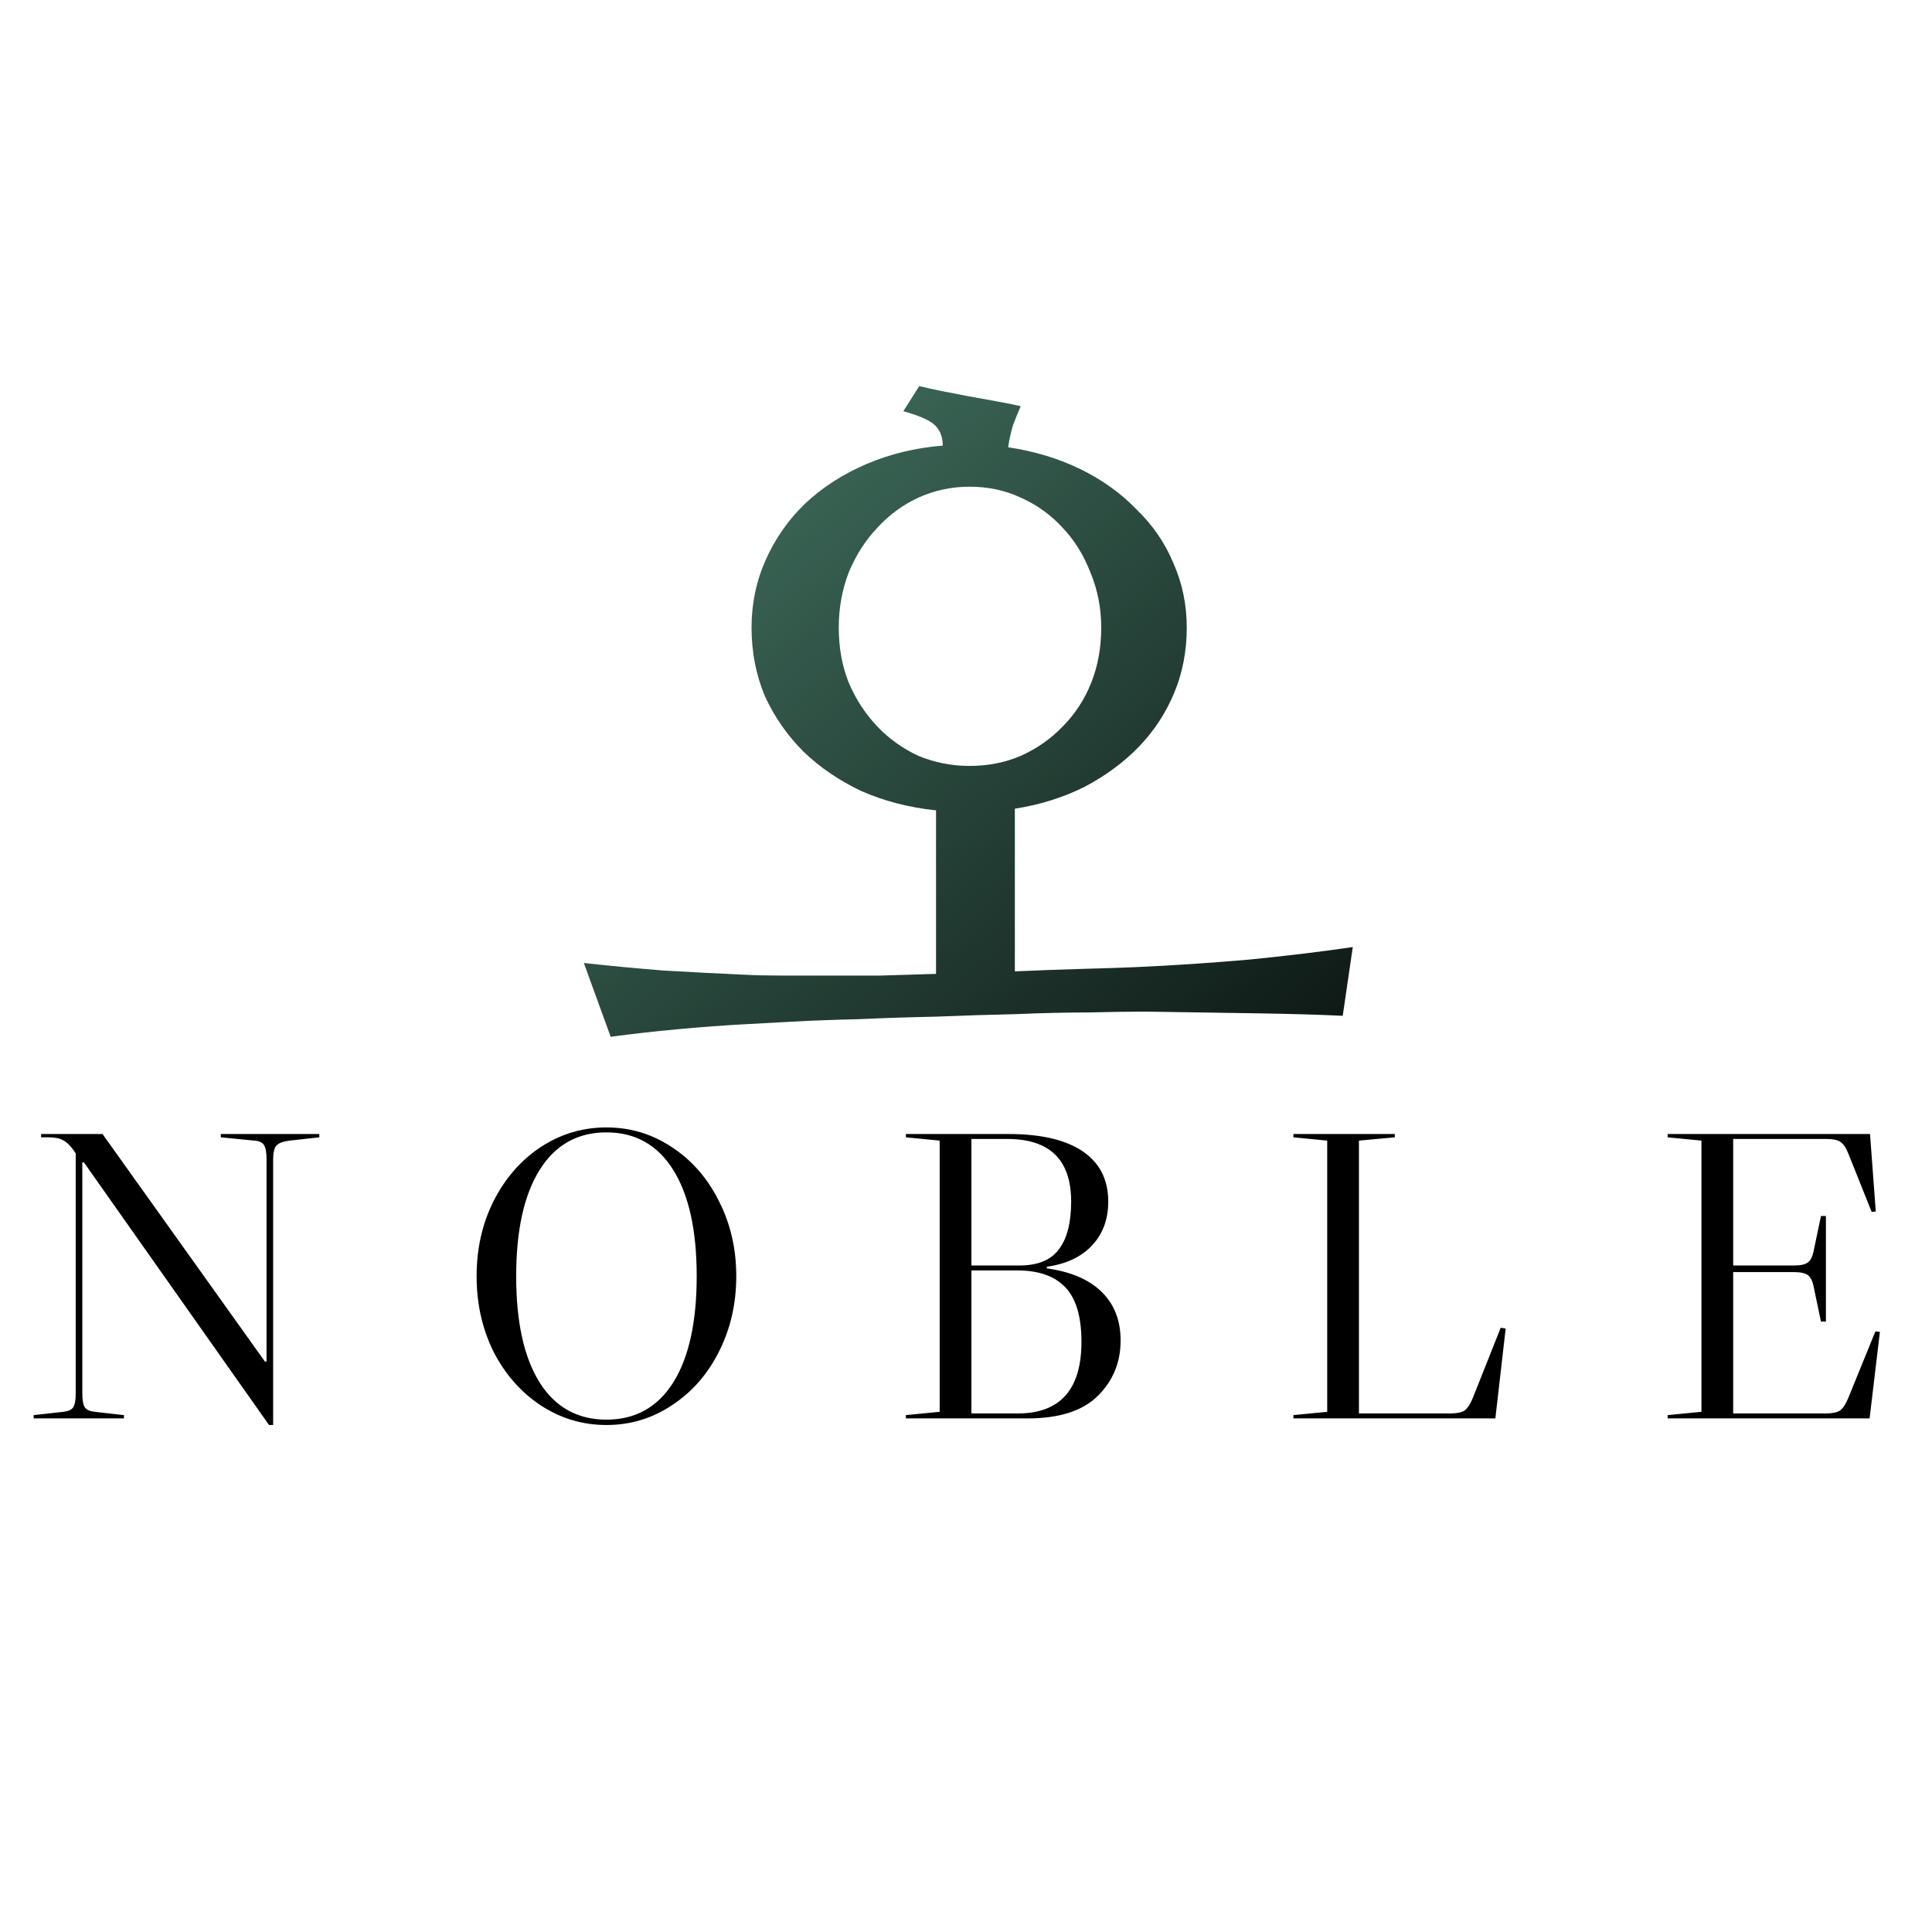
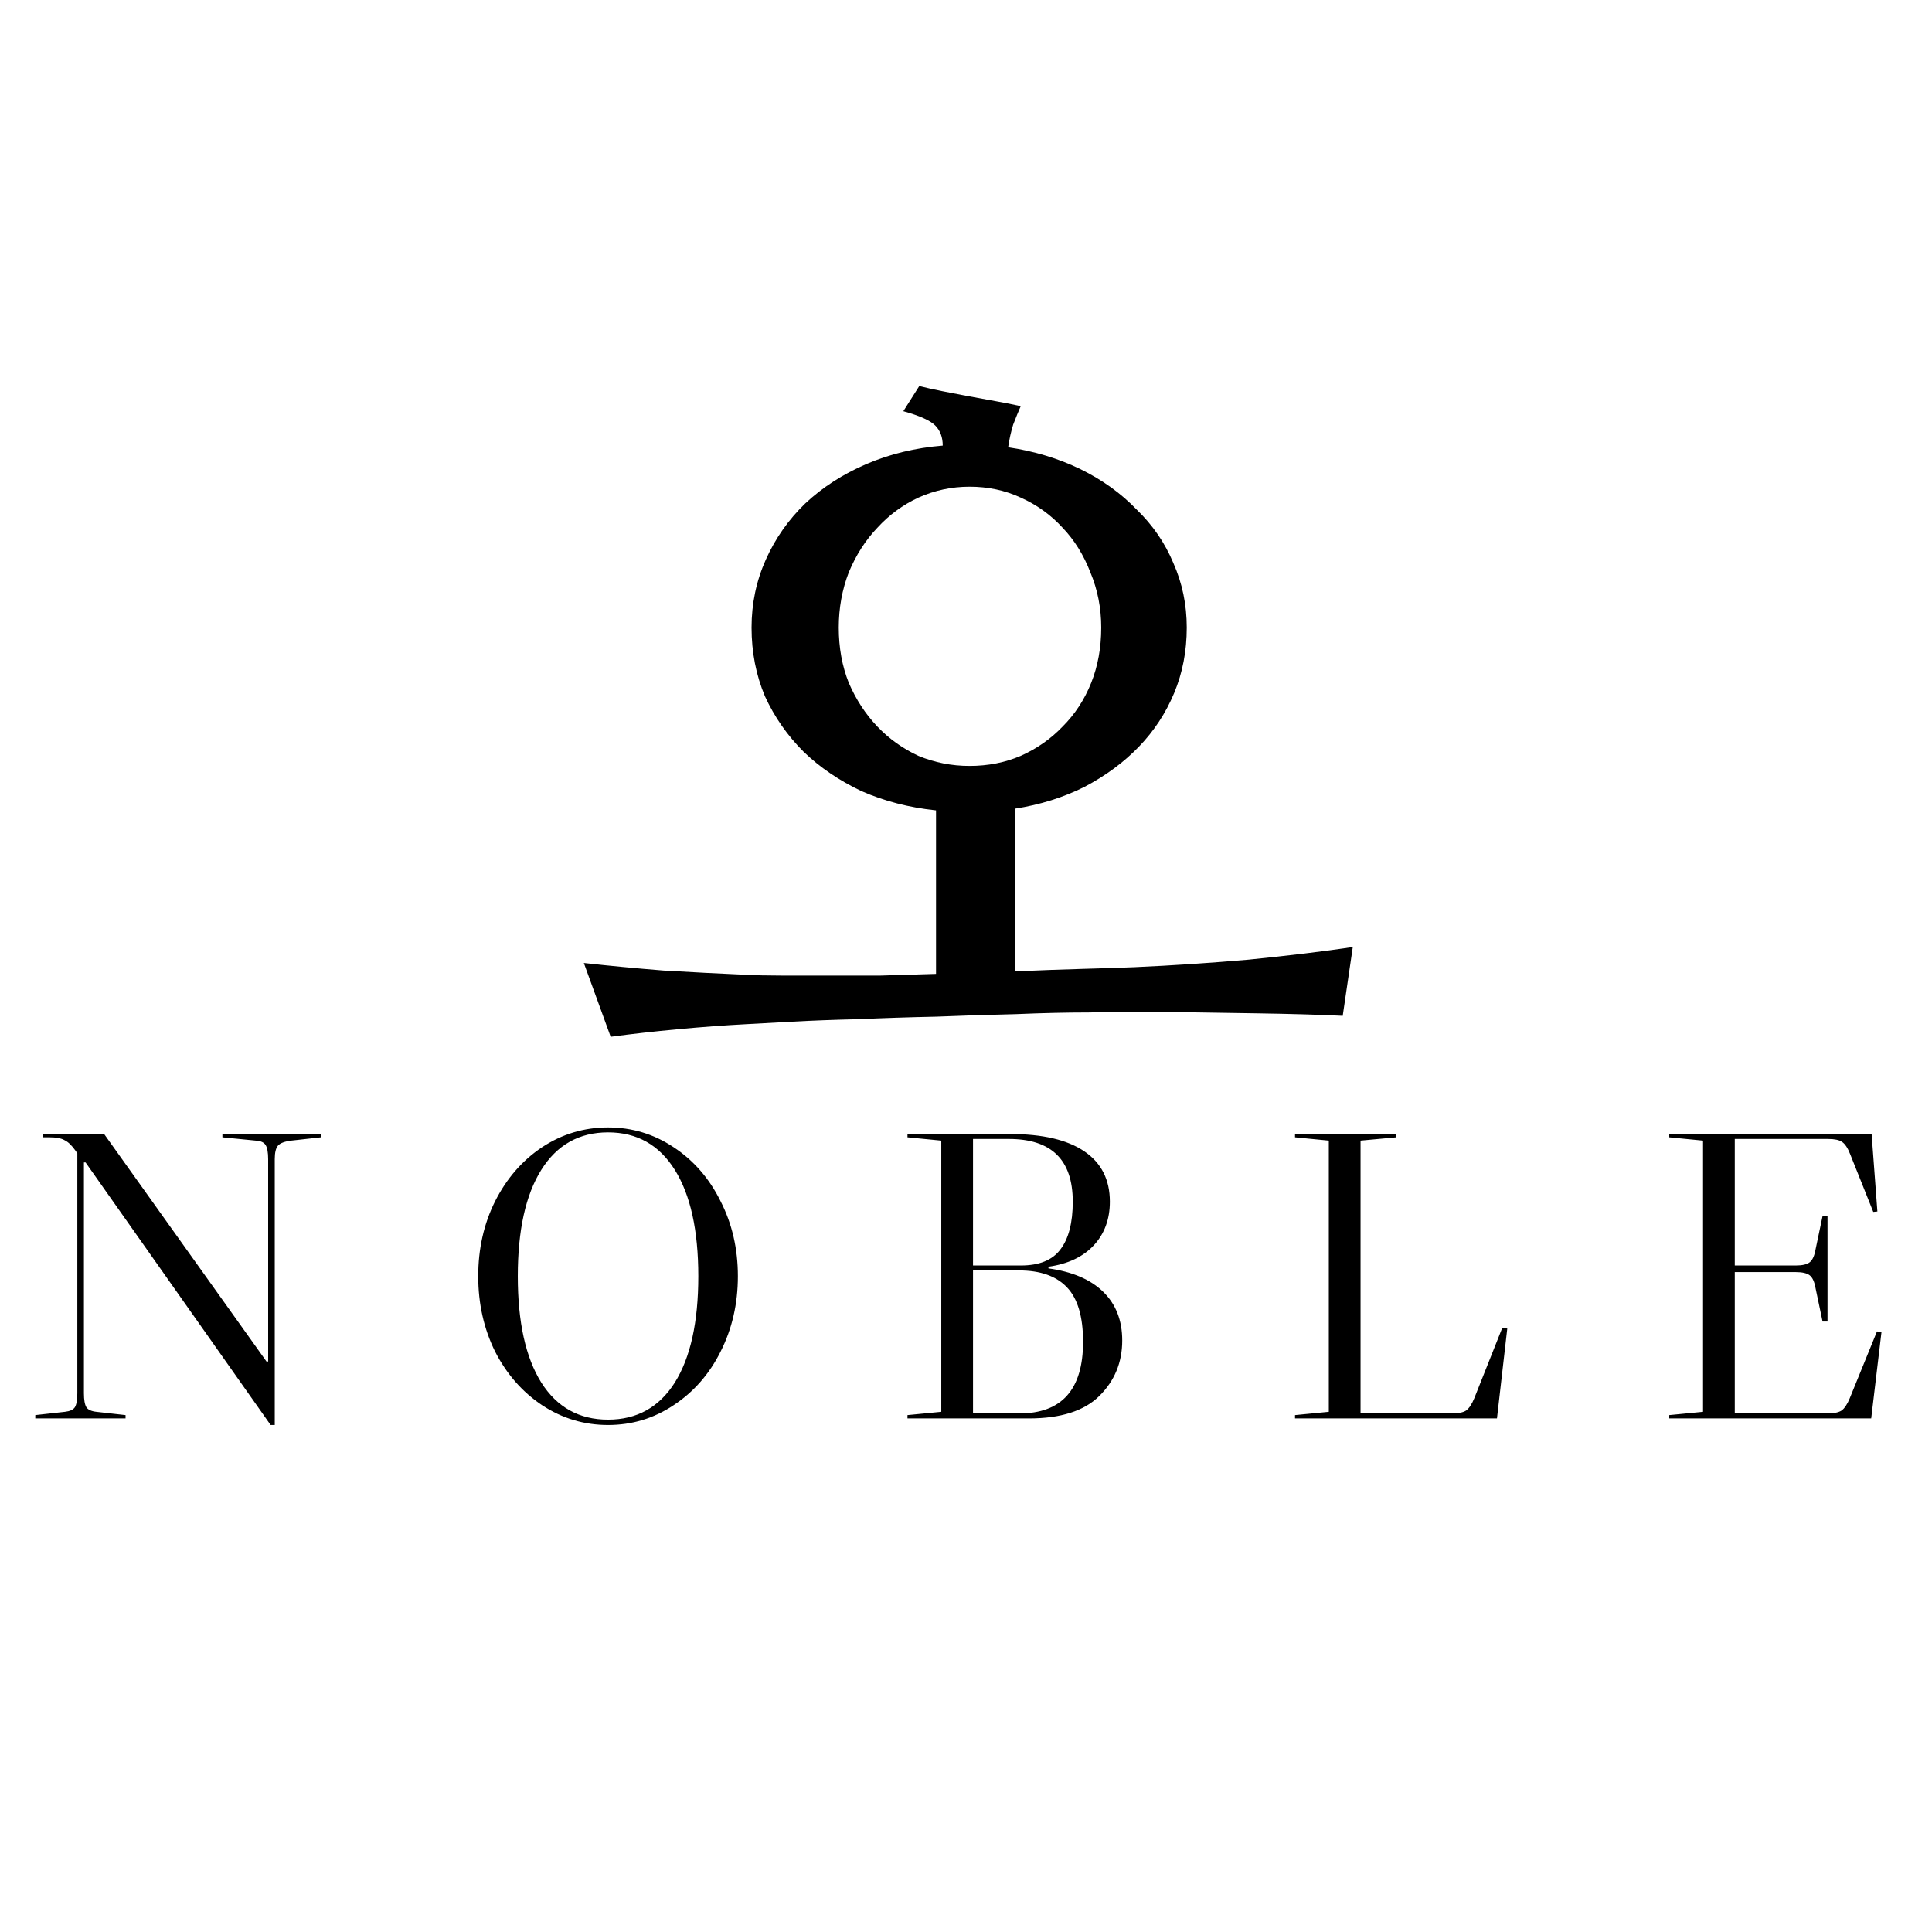
<svg xmlns="http://www.w3.org/2000/svg" width="450" height="450" viewBox="0 0 450 450" fill="none">
-   <path d="M74.372 264.135V264.903L67.46 265.671C65.924 265.863 64.9 266.247 64.388 266.823C63.876 267.399 63.62 268.455 63.62 269.991V331.911H62.66L19.556 270.759H19.172V324.519C19.172 326.055 19.364 327.143 19.748 327.783C20.132 328.359 20.9 328.711 22.052 328.839L28.868 329.607V330.375H7.844V329.607L14.756 328.839C15.908 328.711 16.676 328.359 17.06 327.783C17.444 327.143 17.636 326.055 17.636 324.519V268.647L17.252 268.071C16.356 266.791 15.492 265.959 14.66 265.575C13.892 265.127 12.74 264.903 11.204 264.903H9.572V264.135H23.876L61.7 317.127H62.084V269.991C62.084 268.455 61.892 267.367 61.508 266.727C61.124 266.087 60.356 265.735 59.204 265.671L51.428 264.903V264.135H74.372ZM141.251 262.599C146.819 262.599 151.907 264.135 156.515 267.207C161.187 270.279 164.835 274.471 167.459 279.783C170.147 285.031 171.491 290.855 171.491 297.255C171.491 303.655 170.147 309.511 167.459 314.823C164.835 320.071 161.187 324.231 156.515 327.303C151.907 330.375 146.819 331.911 141.251 331.911C135.683 331.911 130.563 330.375 125.891 327.303C121.283 324.231 117.635 320.071 114.947 314.823C112.323 309.511 111.011 303.655 111.011 297.255C111.011 290.855 112.323 285.031 114.947 279.783C117.635 274.471 121.283 270.279 125.891 267.207C130.563 264.135 135.683 262.599 141.251 262.599ZM120.227 297.255C120.227 307.943 122.051 316.199 125.699 322.023C129.347 327.783 134.531 330.663 141.251 330.663C147.971 330.663 153.155 327.783 156.803 322.023C160.451 316.199 162.275 307.943 162.275 297.255C162.275 286.567 160.451 278.311 156.803 272.487C153.155 266.663 147.971 263.751 141.251 263.751C134.531 263.751 129.347 266.663 125.699 272.487C122.051 278.311 120.227 286.567 120.227 297.255ZM243.828 295.431C249.396 296.199 253.652 298.023 256.596 300.903C259.54 303.783 261.012 307.559 261.012 312.231C261.012 317.351 259.22 321.671 255.636 325.191C252.116 328.647 246.676 330.375 239.316 330.375H210.996V329.607L218.868 328.839V265.671L210.996 264.903V264.135H234.9C242.452 264.135 248.212 265.479 252.18 268.167C256.148 270.855 258.132 274.759 258.132 279.879C258.132 283.975 256.884 287.367 254.388 290.055C251.892 292.743 248.372 294.407 243.828 295.047V295.431ZM226.26 265.287V294.759H237.396C241.684 294.759 244.756 293.511 246.612 291.015C248.532 288.519 249.492 284.807 249.492 279.879C249.492 270.151 244.532 265.287 234.612 265.287H226.26ZM237.012 329.223C246.932 329.223 251.892 323.655 251.892 312.519C251.892 306.695 250.644 302.471 248.148 299.847C245.652 297.223 241.94 295.911 237.012 295.911H226.26V329.223H237.012ZM309.131 328.839V265.671L301.259 264.903V264.135H324.875V264.903L316.523 265.671V329.223H337.739C339.275 329.223 340.395 328.999 341.099 328.551C341.803 328.039 342.443 327.079 343.019 325.671L349.547 309.255L350.699 309.447L348.299 330.375H301.259V329.607L309.131 328.839ZM437.867 310.215L435.467 330.375H388.427V329.607L396.299 328.839V265.671L388.427 264.903V264.135H435.563L436.907 282.183L435.947 282.279L430.571 268.839C429.995 267.367 429.355 266.407 428.651 265.959C428.011 265.511 426.923 265.287 425.387 265.287H403.691V294.759H417.899C419.435 294.759 420.523 294.503 421.163 293.991C421.803 293.479 422.251 292.487 422.507 291.015L424.139 283.239H425.291V307.815H424.139L422.507 300.039C422.251 298.567 421.803 297.575 421.163 297.063C420.523 296.551 419.435 296.295 417.899 296.295H403.691V329.223H425.195C426.731 329.223 427.851 328.999 428.555 328.551C429.259 328.039 429.899 327.079 430.475 325.671L436.811 310.119L437.867 310.215Z" fill="black" />
-   <path d="M234.816 104.18C240.936 105.091 246.535 106.784 251.613 109.258C256.691 111.732 261.053 114.857 264.699 118.633C268.475 122.279 271.34 126.445 273.293 131.133C275.376 135.82 276.418 140.833 276.418 146.172C276.418 151.641 275.441 156.719 273.488 161.406C271.535 166.094 268.801 170.26 265.285 173.906C261.77 177.552 257.538 180.677 252.59 183.281C247.642 185.755 242.238 187.448 236.379 188.359V226.25C242.238 225.99 247.577 225.794 252.395 225.664C257.212 225.534 261.184 225.404 264.309 225.273C273.033 224.883 281.887 224.297 290.871 223.516C299.986 222.604 308.059 221.628 315.09 220.586L312.746 236.602C307.538 236.341 300.767 236.146 292.434 236.016C284.1 235.885 275.572 235.755 266.848 235.625C263.202 235.625 258.775 235.69 253.566 235.82C248.358 235.82 242.694 235.951 236.574 236.211C230.585 236.341 224.4 236.536 218.02 236.797C211.77 236.927 205.78 237.122 200.051 237.383C194.322 237.513 189.113 237.708 184.426 237.969C179.868 238.229 176.288 238.424 173.684 238.555C168.736 238.815 163.462 239.206 157.863 239.727C152.264 240.247 147.056 240.833 142.238 241.484L135.988 224.297C141.848 224.948 148.033 225.534 154.543 226.055C161.184 226.445 167.499 226.771 173.488 227.031C175.832 227.161 178.632 227.227 181.887 227.227C185.272 227.227 188.918 227.227 192.824 227.227C196.73 227.227 200.832 227.227 205.129 227.227C209.426 227.096 213.723 226.966 218.02 226.836V188.75C211.77 188.099 205.975 186.602 200.637 184.258C195.428 181.784 190.936 178.724 187.16 175.078C183.384 171.302 180.389 167.005 178.176 162.188C176.092 157.24 175.051 151.901 175.051 146.172C175.051 140.573 176.158 135.299 178.371 130.352C180.585 125.404 183.645 121.042 187.551 117.266C191.587 113.49 196.34 110.43 201.809 108.086C207.277 105.742 213.202 104.31 219.582 103.789C219.582 101.836 218.996 100.273 217.824 99.102C216.652 97.93 214.178 96.823 210.402 95.781L214.113 89.922C215.676 90.312 217.434 90.703 219.387 91.094C221.34 91.484 223.358 91.875 225.441 92.266C227.655 92.656 229.803 93.047 231.887 93.438C234.1 93.828 236.053 94.219 237.746 94.609C237.225 95.781 236.639 97.213 235.988 98.906C235.467 100.599 235.077 102.357 234.816 104.18ZM256.496 146.172C256.496 141.615 255.65 137.318 253.957 133.281C252.395 129.245 250.246 125.794 247.512 122.93C244.777 119.935 241.522 117.591 237.746 115.898C234.1 114.206 230.129 113.359 225.832 113.359C221.665 113.359 217.694 114.206 213.918 115.898C210.272 117.591 207.082 119.935 204.348 122.93C201.613 125.794 199.4 129.245 197.707 133.281C196.145 137.318 195.363 141.615 195.363 146.172C195.363 150.859 196.145 155.156 197.707 159.062C199.4 162.969 201.613 166.354 204.348 169.219C207.082 172.083 210.272 174.362 213.918 176.055C217.694 177.617 221.665 178.398 225.832 178.398C230.129 178.398 234.1 177.617 237.746 176.055C241.522 174.362 244.777 172.083 247.512 169.219C250.376 166.354 252.59 162.969 254.152 159.062C255.715 155.156 256.496 150.859 256.496 146.172Z" fill="url(#paint0_linear_26_12)" />
+   <path d="M74.747 264.135V264.903L67.835 265.671C66.299 265.863 65.275 266.247 64.763 266.823C64.251 267.399 63.995 268.455 63.995 269.991V331.911H63.035L19.931 270.759H19.547V324.519C19.547 326.055 19.739 327.143 20.123 327.783C20.507 328.359 21.275 328.711 22.427 328.839L29.243 329.607V330.375H8.219V329.607L15.131 328.839C16.283 328.711 17.051 328.359 17.435 327.783C17.819 327.143 18.011 326.055 18.011 324.519V268.647L17.627 268.071C16.731 266.791 15.867 265.959 15.035 265.575C14.267 265.127 13.115 264.903 11.579 264.903H9.947V264.135H24.251L62.075 317.127H62.459V269.991C62.459 268.455 62.267 267.367 61.883 266.727C61.499 266.087 60.731 265.735 59.579 265.671L51.803 264.903V264.135H74.747ZM141.626 262.599C147.194 262.599 152.282 264.135 156.89 267.207C161.562 270.279 165.21 274.471 167.834 279.783C170.522 285.031 171.866 290.855 171.866 297.255C171.866 303.655 170.522 309.511 167.834 314.823C165.21 320.071 161.562 324.231 156.89 327.303C152.282 330.375 147.194 331.911 141.626 331.911C136.058 331.911 130.938 330.375 126.266 327.303C121.658 324.231 118.01 320.071 115.322 314.823C112.698 309.511 111.386 303.655 111.386 297.255C111.386 290.855 112.698 285.031 115.322 279.783C118.01 274.471 121.658 270.279 126.266 267.207C130.938 264.135 136.058 262.599 141.626 262.599ZM120.602 297.255C120.602 307.943 122.426 316.199 126.074 322.023C129.722 327.783 134.906 330.663 141.626 330.663C148.346 330.663 153.53 327.783 157.178 322.023C160.826 316.199 162.65 307.943 162.65 297.255C162.65 286.567 160.826 278.311 157.178 272.487C153.53 266.663 148.346 263.751 141.626 263.751C134.906 263.751 129.722 266.663 126.074 272.487C122.426 278.311 120.602 286.567 120.602 297.255ZM244.203 295.431C249.771 296.199 254.027 298.023 256.971 300.903C259.915 303.783 261.387 307.559 261.387 312.231C261.387 317.351 259.595 321.671 256.011 325.191C252.491 328.647 247.051 330.375 239.691 330.375H211.371V329.607L219.243 328.839V265.671L211.371 264.903V264.135H235.275C242.827 264.135 248.587 265.479 252.555 268.167C256.523 270.855 258.507 274.759 258.507 279.879C258.507 283.975 257.259 287.367 254.763 290.055C252.267 292.743 248.747 294.407 244.203 295.047V295.431ZM226.635 265.287V294.759H237.771C242.059 294.759 245.131 293.511 246.987 291.015C248.907 288.519 249.867 284.807 249.867 279.879C249.867 270.151 244.907 265.287 234.987 265.287H226.635ZM237.387 329.223C247.307 329.223 252.267 323.655 252.267 312.519C252.267 306.695 251.019 302.471 248.523 299.847C246.027 297.223 242.315 295.911 237.387 295.911H226.635V329.223H237.387ZM309.506 328.839V265.671L301.634 264.903V264.135H325.25V264.903L316.898 265.671V329.223H338.114C339.65 329.223 340.77 328.999 341.474 328.551C342.178 328.039 342.818 327.079 343.394 325.671L349.922 309.255L351.074 309.447L348.674 330.375H301.634V329.607L309.506 328.839ZM438.242 310.215L435.842 330.375H388.802V329.607L396.674 328.839V265.671L388.802 264.903V264.135H435.938L437.282 282.183L436.322 282.279L430.946 268.839C430.37 267.367 429.73 266.407 429.026 265.959C428.386 265.511 427.298 265.287 425.762 265.287H404.066V294.759H418.274C419.81 294.759 420.898 294.503 421.538 293.991C422.178 293.479 422.626 292.487 422.882 291.015L424.514 283.239H425.666V307.815H424.514L422.882 300.039C422.626 298.567 422.178 297.575 421.538 297.063C420.898 296.551 419.81 296.295 418.274 296.295H404.066V329.223H425.57C427.106 329.223 428.226 328.999 428.93 328.551C429.634 328.039 430.274 327.079 430.85 325.671L437.186 310.119L438.242 310.215Z" fill="black" />
+   <path d="M234.816 104.18C240.936 105.091 246.535 106.784 251.613 109.258C256.691 111.732 261.053 114.857 264.699 118.633C268.475 122.279 271.34 126.445 273.293 131.133C275.376 135.82 276.418 140.833 276.418 146.172C276.418 151.641 275.441 156.719 273.488 161.406C271.535 166.094 268.801 170.26 265.285 173.906C261.77 177.552 257.538 180.677 252.59 183.281C247.642 185.755 242.238 187.448 236.379 188.359V226.25C242.238 225.99 247.577 225.794 252.395 225.664C257.212 225.534 261.184 225.404 264.309 225.273C273.033 224.883 281.887 224.297 290.871 223.516C299.986 222.604 308.059 221.628 315.09 220.586L312.746 236.602C307.538 236.341 300.767 236.146 292.434 236.016C284.1 235.885 275.572 235.755 266.848 235.625C263.202 235.625 258.775 235.69 253.566 235.82C248.358 235.82 242.694 235.951 236.574 236.211C230.585 236.341 224.4 236.536 218.02 236.797C211.77 236.927 205.78 237.122 200.051 237.383C194.322 237.513 189.113 237.708 184.426 237.969C179.868 238.229 176.288 238.424 173.684 238.555C168.736 238.815 163.462 239.206 157.863 239.727C152.264 240.247 147.056 240.833 142.238 241.484L135.988 224.297C141.848 224.948 148.033 225.534 154.543 226.055C161.184 226.445 167.499 226.771 173.488 227.031C175.832 227.161 178.632 227.227 181.887 227.227C185.272 227.227 188.918 227.227 192.824 227.227C196.73 227.227 200.832 227.227 205.129 227.227C209.426 227.096 213.723 226.966 218.02 226.836V188.75C211.77 188.099 205.975 186.602 200.637 184.258C195.428 181.784 190.936 178.724 187.16 175.078C183.384 171.302 180.389 167.005 178.176 162.188C176.092 157.24 175.051 151.901 175.051 146.172C175.051 140.573 176.158 135.299 178.371 130.352C180.585 125.404 183.645 121.042 187.551 117.266C191.587 113.49 196.34 110.43 201.809 108.086C207.277 105.742 213.202 104.31 219.582 103.789C219.582 101.836 218.996 100.273 217.824 99.102C216.652 97.93 214.178 96.823 210.402 95.781L214.113 89.922C215.676 90.312 217.434 90.703 219.387 91.094C221.34 91.484 223.358 91.875 225.441 92.266C227.655 92.656 229.803 93.047 231.887 93.438C234.1 93.828 236.053 94.219 237.746 94.609C237.225 95.781 236.639 97.213 235.988 98.906C235.467 100.599 235.077 102.357 234.816 104.18ZM256.496 146.172C256.496 141.615 255.65 137.318 253.957 133.281C252.395 129.245 250.246 125.794 247.512 122.93C244.777 119.935 241.522 117.591 237.746 115.898C234.1 114.206 230.129 113.359 225.832 113.359C221.665 113.359 217.694 114.206 213.918 115.898C210.272 117.591 207.082 119.935 204.348 122.93C201.613 125.794 199.4 129.245 197.707 133.281C196.145 137.318 195.363 141.615 195.363 146.172C195.363 150.859 196.145 155.156 197.707 159.062C199.4 162.969 201.613 166.354 204.348 169.219C207.082 172.083 210.272 174.362 213.918 176.055C217.694 177.617 221.665 178.398 225.832 178.398C230.129 178.398 234.1 177.617 237.746 176.055C241.522 174.362 244.777 172.083 247.512 169.219C250.376 166.354 252.59 162.969 254.152 159.062C255.715 155.156 256.496 150.859 256.496 146.172Z" fill="url(#paint0_linear_45_25)" />
  <defs>
-     <linearGradient id="paint0_linear_26_12" x1="193.625" y1="91.125" x2="359.563" y2="276.75" gradientUnits="userSpaceOnUse">
-       <stop stop-color="#3C6858" />
+     <linearGradient id="paint0_linear_45_25" x1="193.625" y1="91.125" x2="359.563" y2="276.75" gradientUnits="userSpaceOnUse">
+       <stop />
      <stop offset="1" />
    </linearGradient>
  </defs>
</svg>
